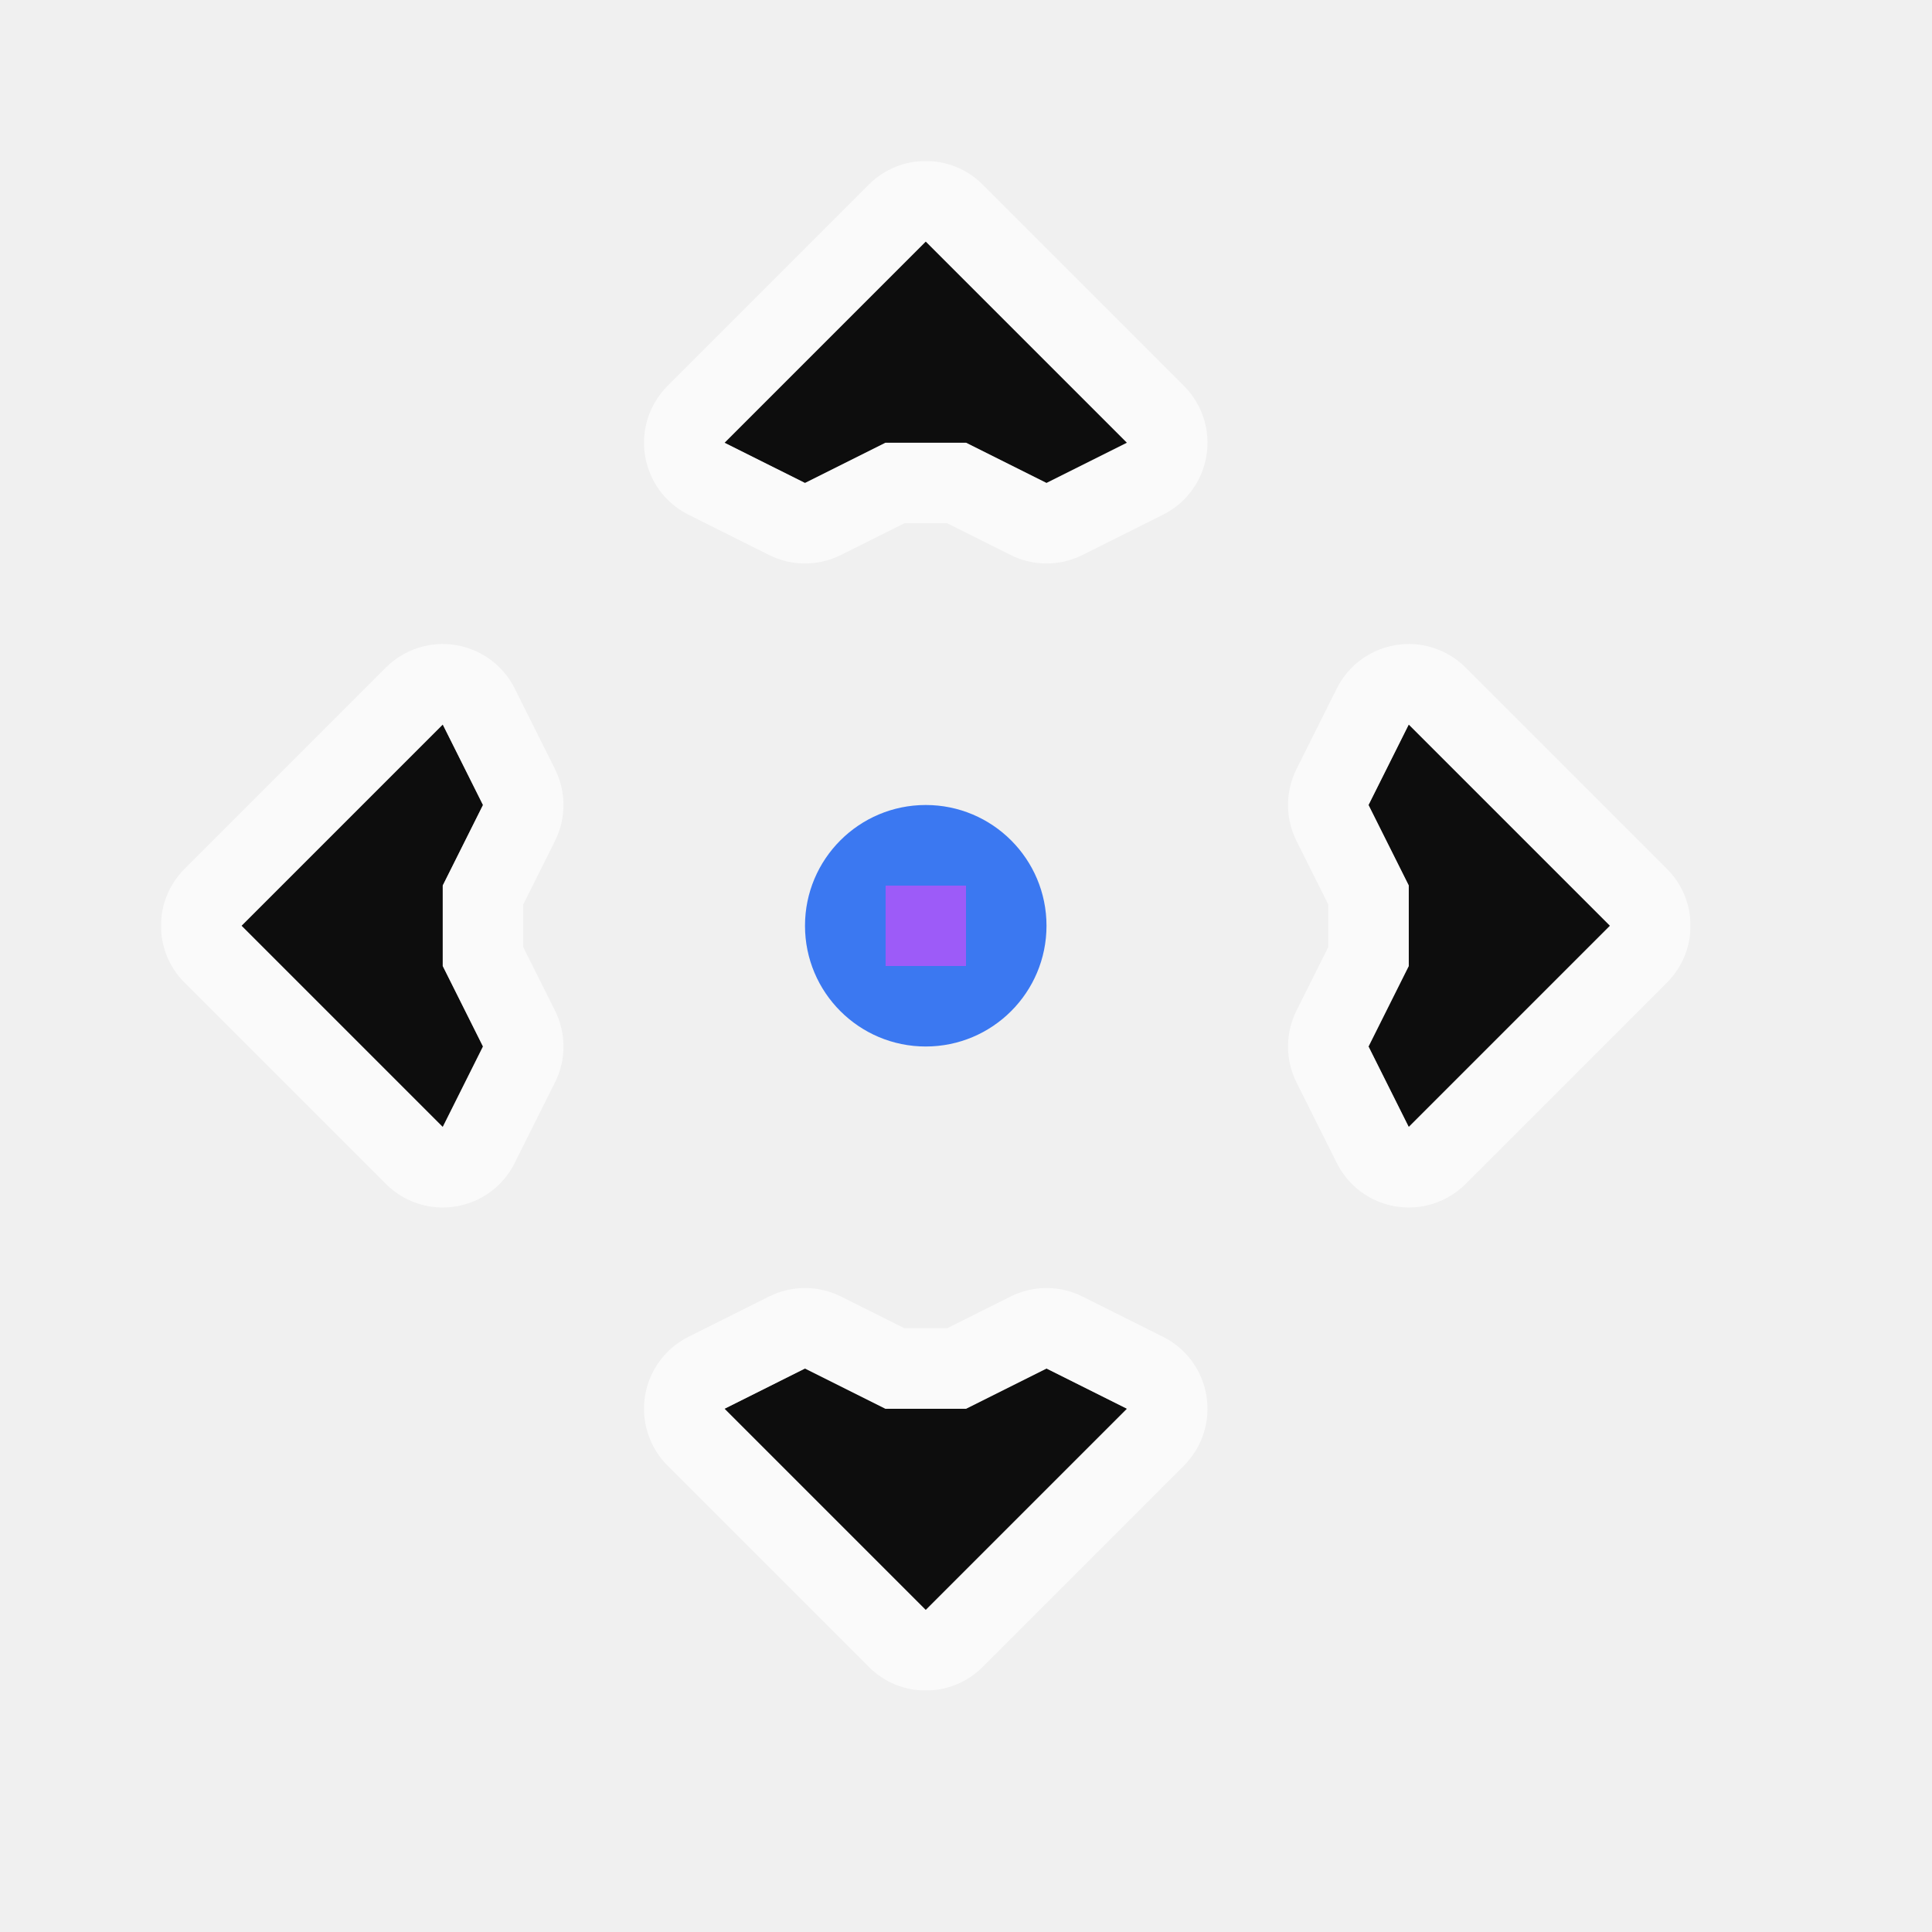
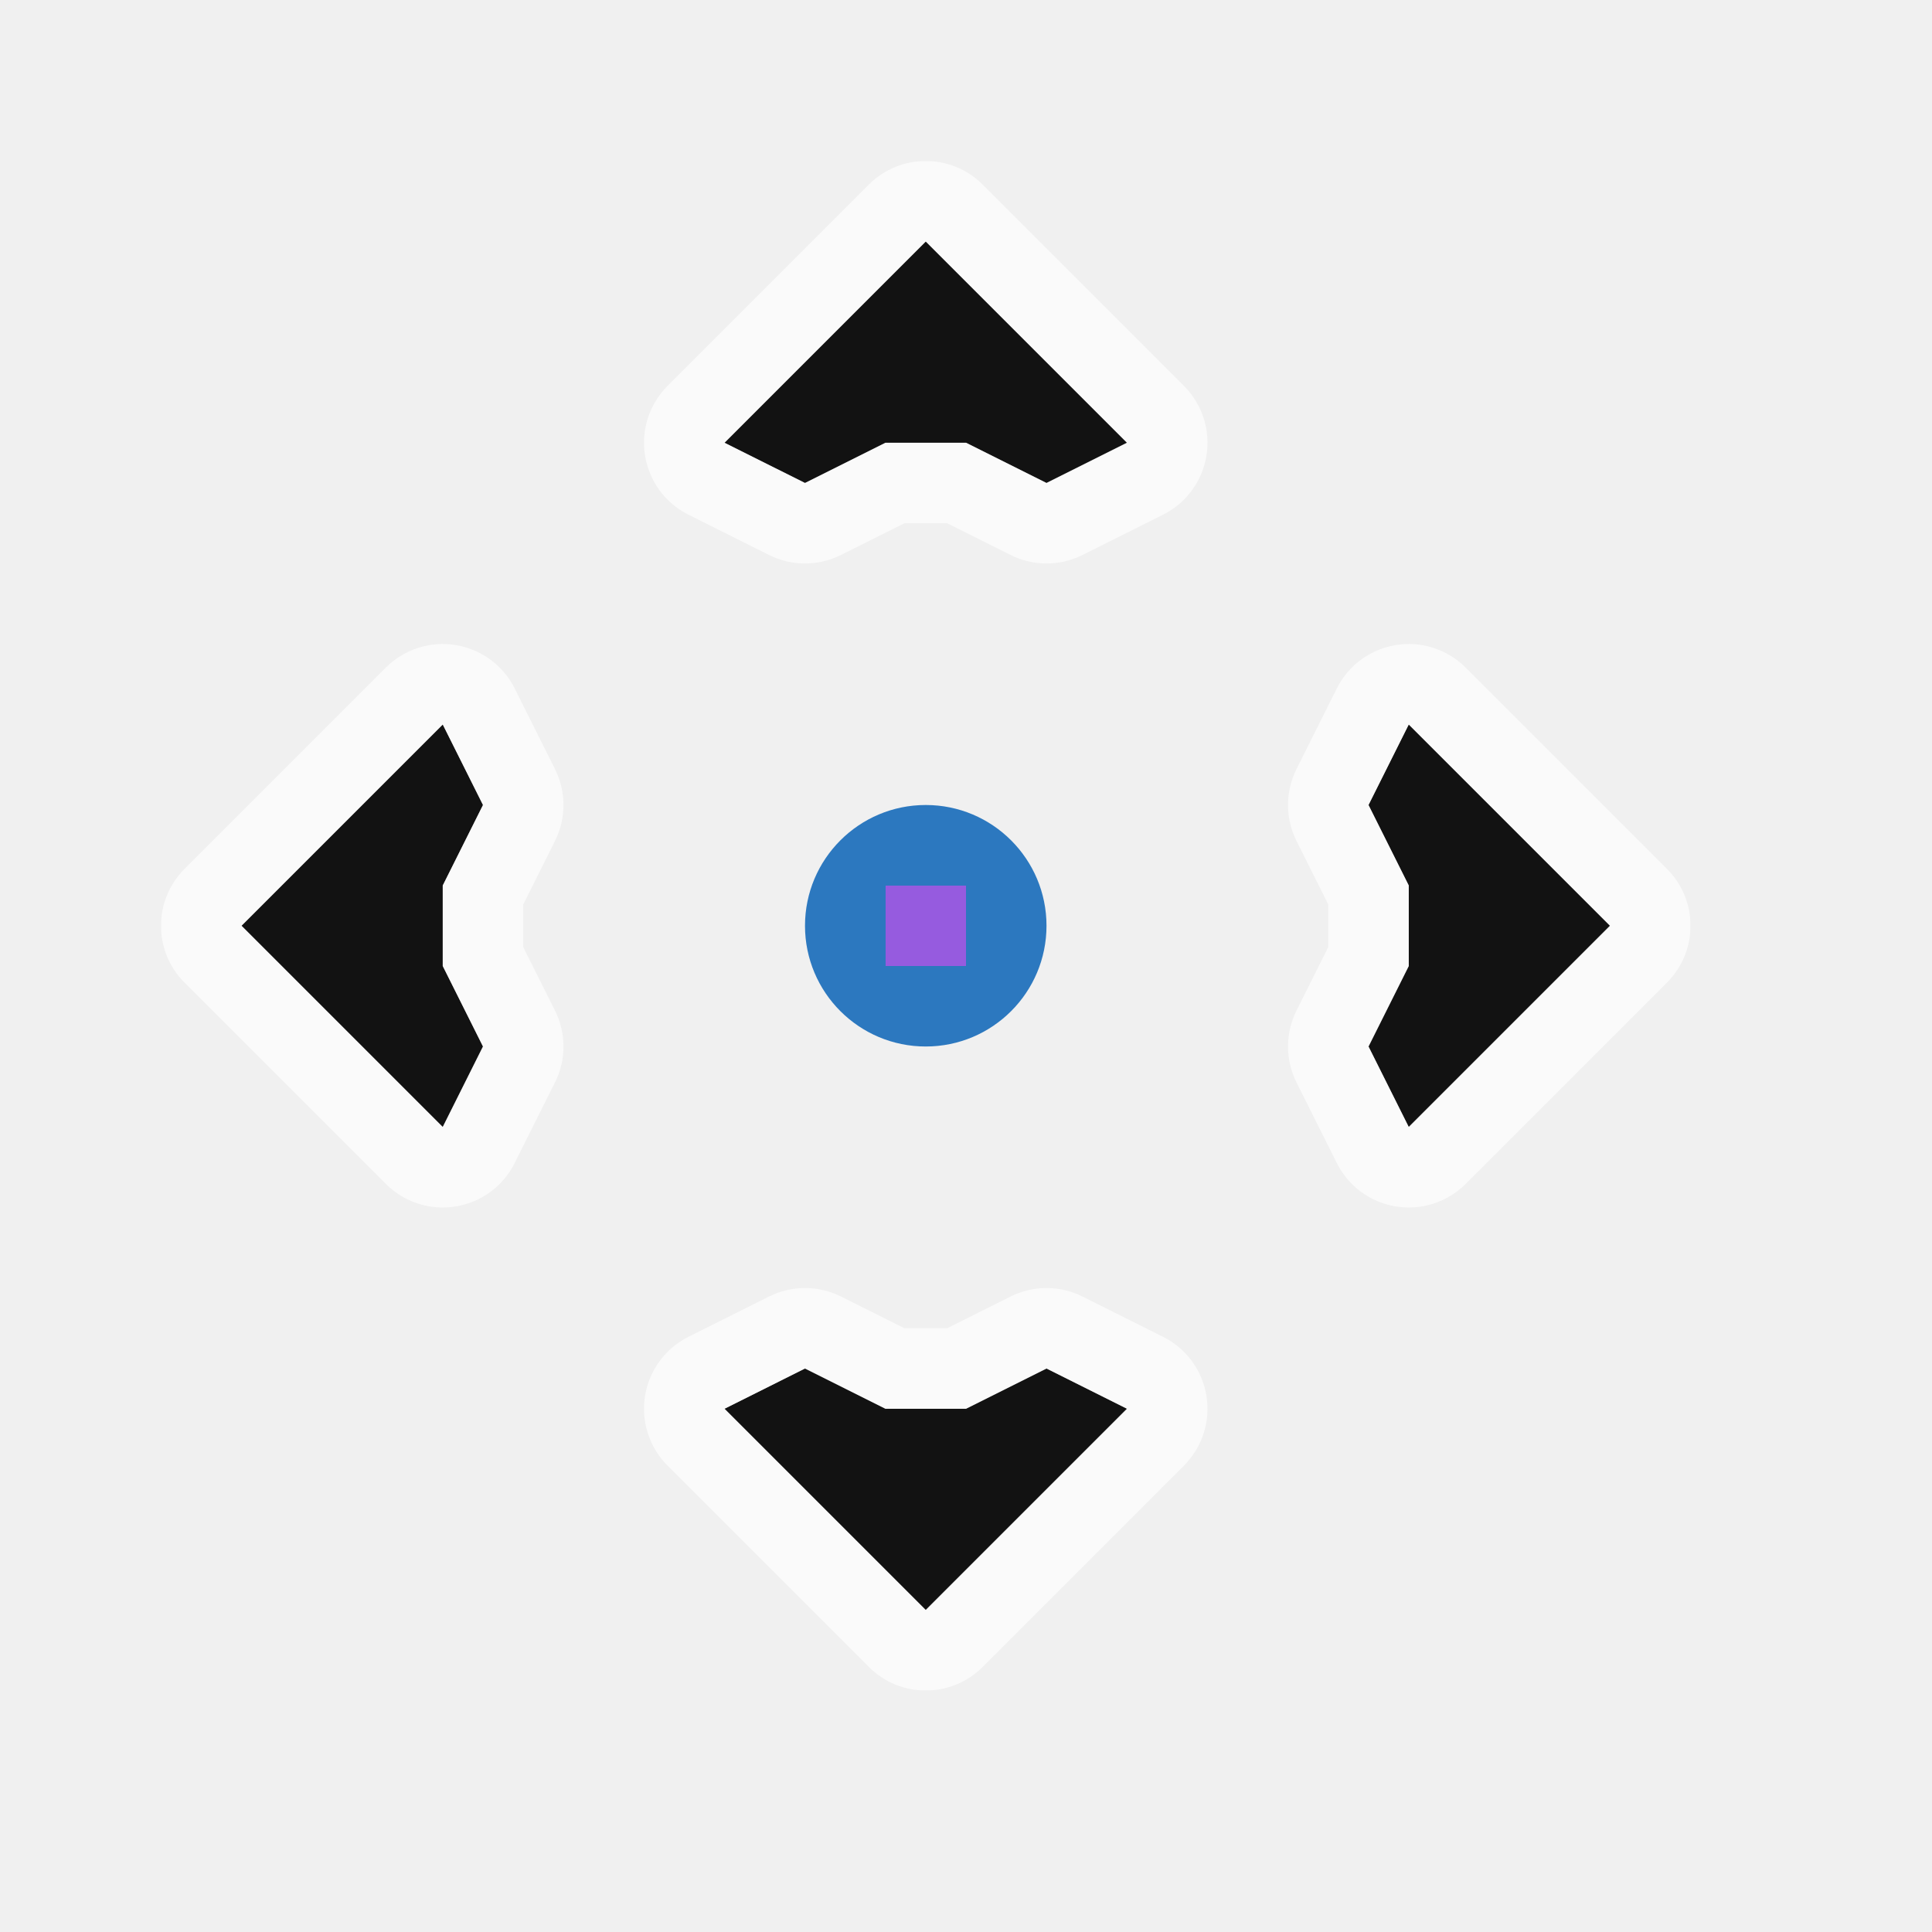
<svg xmlns="http://www.w3.org/2000/svg" width="24" height="24" viewBox="0 0 24 24" fill="none">
  <g id="cursor=all-scroll, variant=dark, size=24">
    <g id="Union">
      <mask id="path-1-outside-1_2320_9293" maskUnits="userSpaceOnUse" x="2" y="2" width="19" height="19" fill="black">
        <rect fill="white" x="2" y="2" width="19" height="19" />
        <path fill-rule="evenodd" clip-rule="evenodd" d="M9 5.5L11.5 3L14 5.5L13 6L12 5.5H11L10 6L9 5.5ZM17.5 9L20 11.5L17.5 14L17 13L17.5 12V11L17 10L17.5 9ZM11.5 20L14 17.5L13 17L12 17.5H11L10 17L9 17.5L11.5 20ZM5.5 14L3 11.5L5.5 9L6 10L5.5 11V12L6 13L5.5 14Z" />
      </mask>
-       <path fill-rule="evenodd" clip-rule="evenodd" d="M9 5.5L11.5 3L14 5.5L13 6L12 5.5H11L10 6L9 5.5ZM17.5 9L20 11.5L17.5 14L17 13L17.5 12V11L17 10L17.5 9ZM11.5 20L14 17.5L13 17L12 17.5H11L10 17L9 17.5L11.5 20ZM5.5 14L3 11.5L5.5 9L6 10L5.5 11V12L6 13L5.5 14Z" fill="#0D0D0D" />
+       <path fill-rule="evenodd" clip-rule="evenodd" d="M9 5.5L11.5 3L14 5.5L13 6L12 5.5H11L10 6L9 5.5ZM17.5 9L20 11.5L17.5 14L17 13L17.5 12V11L17 10L17.5 9ZM11.5 20L14 17.5L13 17L12 17.5H11L10 17L9 17.5L11.5 20ZM5.5 14L3 11.5L5.5 9L6 10L5.5 11V12L6 13L5.5 14Z" fill="#121212" />
      <path d="M11.5 3L12.207 2.293C11.817 1.902 11.183 1.902 10.793 2.293L11.5 3ZM9 5.5L8.293 4.793C8.066 5.02 7.961 5.343 8.013 5.66C8.064 5.977 8.265 6.251 8.553 6.394L9 5.5ZM14 5.5L14.447 6.394C14.735 6.251 14.936 5.977 14.987 5.66C15.039 5.343 14.934 5.02 14.707 4.793L14 5.5ZM13 6L12.553 6.894C12.834 7.035 13.166 7.035 13.447 6.894L13 6ZM12 5.5L12.447 4.606C12.308 4.536 12.155 4.5 12 4.5V5.5ZM11 5.5V4.5C10.845 4.5 10.692 4.536 10.553 4.606L11 5.5ZM10 6L9.553 6.894C9.834 7.035 10.166 7.035 10.447 6.894L10 6ZM20 11.5L20.707 12.207C21.098 11.817 21.098 11.183 20.707 10.793L20 11.5ZM17.5 9L18.207 8.293C17.98 8.066 17.657 7.961 17.34 8.013C17.023 8.064 16.749 8.265 16.606 8.553L17.5 9ZM17.5 14L16.606 14.447C16.749 14.735 17.023 14.936 17.34 14.987C17.657 15.039 17.98 14.934 18.207 14.707L17.5 14ZM17 13L16.106 12.553C15.965 12.834 15.965 13.166 16.106 13.447L17 13ZM17.5 12L18.394 12.447C18.464 12.308 18.5 12.155 18.5 12H17.5ZM17.5 11H18.5C18.5 10.845 18.464 10.692 18.394 10.553L17.5 11ZM17 10L16.106 9.553C15.965 9.834 15.965 10.166 16.106 10.447L17 10ZM14 17.5L14.707 18.207C14.934 17.98 15.039 17.657 14.987 17.34C14.936 17.023 14.735 16.749 14.447 16.606L14 17.5ZM11.5 20L10.793 20.707C11.183 21.098 11.817 21.098 12.207 20.707L11.5 20ZM13 17L13.447 16.106C13.166 15.965 12.834 15.965 12.553 16.106L13 17ZM12 17.5V18.5C12.155 18.5 12.308 18.464 12.447 18.394L12 17.5ZM11 17.5L10.553 18.394C10.692 18.464 10.845 18.5 11 18.5V17.5ZM10 17L10.447 16.106C10.166 15.965 9.834 15.965 9.553 16.106L10 17ZM9 17.5L8.553 16.606C8.265 16.749 8.064 17.023 8.013 17.34C7.961 17.657 8.066 17.98 8.293 18.207L9 17.5ZM3 11.5L2.293 10.793C1.902 11.183 1.902 11.817 2.293 12.207L3 11.5ZM5.5 14L4.793 14.707C5.02 14.934 5.343 15.039 5.66 14.987C5.977 14.936 6.251 14.735 6.394 14.447L5.5 14ZM5.5 9L6.394 8.553C6.251 8.265 5.977 8.064 5.66 8.013C5.343 7.961 5.02 8.066 4.793 8.293L5.5 9ZM6 10L6.894 10.447C7.035 10.166 7.035 9.834 6.894 9.553L6 10ZM5.5 11L4.606 10.553C4.536 10.692 4.5 10.845 4.5 11H5.5ZM5.5 12H4.5C4.5 12.155 4.536 12.308 4.606 12.447L5.5 12ZM6 13L6.894 13.447C7.035 13.166 7.035 12.834 6.894 12.553L6 13ZM10.793 2.293L8.293 4.793L9.707 6.207L12.207 3.707L10.793 2.293ZM14.707 4.793L12.207 2.293L10.793 3.707L13.293 6.207L14.707 4.793ZM13.447 6.894L14.447 6.394L13.553 4.606L12.553 5.106L13.447 6.894ZM11.553 6.394L12.553 6.894L13.447 5.106L12.447 4.606L11.553 6.394ZM11 6.5H12V4.5H11V6.5ZM10.447 6.894L11.447 6.394L10.553 4.606L9.553 5.106L10.447 6.894ZM8.553 6.394L9.553 6.894L10.447 5.106L9.447 4.606L8.553 6.394ZM20.707 10.793L18.207 8.293L16.793 9.707L19.293 12.207L20.707 10.793ZM18.207 14.707L20.707 12.207L19.293 10.793L16.793 13.293L18.207 14.707ZM16.106 13.447L16.606 14.447L18.394 13.553L17.894 12.553L16.106 13.447ZM16.606 11.553L16.106 12.553L17.894 13.447L18.394 12.447L16.606 11.553ZM16.5 11V12H18.5V11H16.5ZM16.106 10.447L16.606 11.447L18.394 10.553L17.894 9.553L16.106 10.447ZM16.606 8.553L16.106 9.553L17.894 10.447L18.394 9.447L16.606 8.553ZM13.293 16.793L10.793 19.293L12.207 20.707L14.707 18.207L13.293 16.793ZM12.553 17.894L13.553 18.394L14.447 16.606L13.447 16.106L12.553 17.894ZM12.447 18.394L13.447 17.894L12.553 16.106L11.553 16.606L12.447 18.394ZM11 18.5H12V16.5H11V18.5ZM9.553 17.894L10.553 18.394L11.447 16.606L10.447 16.106L9.553 17.894ZM9.447 18.394L10.447 17.894L9.553 16.106L8.553 16.606L9.447 18.394ZM12.207 19.293L9.707 16.793L8.293 18.207L10.793 20.707L12.207 19.293ZM2.293 12.207L4.793 14.707L6.207 13.293L3.707 10.793L2.293 12.207ZM4.793 8.293L2.293 10.793L3.707 12.207L6.207 9.707L4.793 8.293ZM6.894 9.553L6.394 8.553L4.606 9.447L5.106 10.447L6.894 9.553ZM6.394 11.447L6.894 10.447L5.106 9.553L4.606 10.553L6.394 11.447ZM6.5 12V11H4.5V12H6.5ZM6.894 12.553L6.394 11.553L4.606 12.447L5.106 13.447L6.894 12.553ZM6.394 14.447L6.894 13.447L5.106 12.553L4.606 13.553L6.394 14.447Z" fill="white" fill-opacity="0.65" mask="url(#path-1-outside-1_2320_9293)" />
    </g>
    <g id="center">
-       <circle id="center_2" cx="11.5" cy="11.5" r="1.5" fill="#3B78F1" />
+       <circle id="center_2" cx="11.5" cy="11.5" r="1.5" fill="#2C78BF" />
    </g>
    <g id="hotspot" clip-path="url(#clip0_2320_9293)">
      <rect id="center_3" opacity="0.5" x="11" y="11" width="1" height="1" fill="#FF3DFF" />
    </g>
  </g>
  <defs>
    <clipPath id="clip0_2320_9293">
      <rect width="1" height="1" fill="white" transform="translate(11 11)" />
    </clipPath>
  </defs>
</svg>
